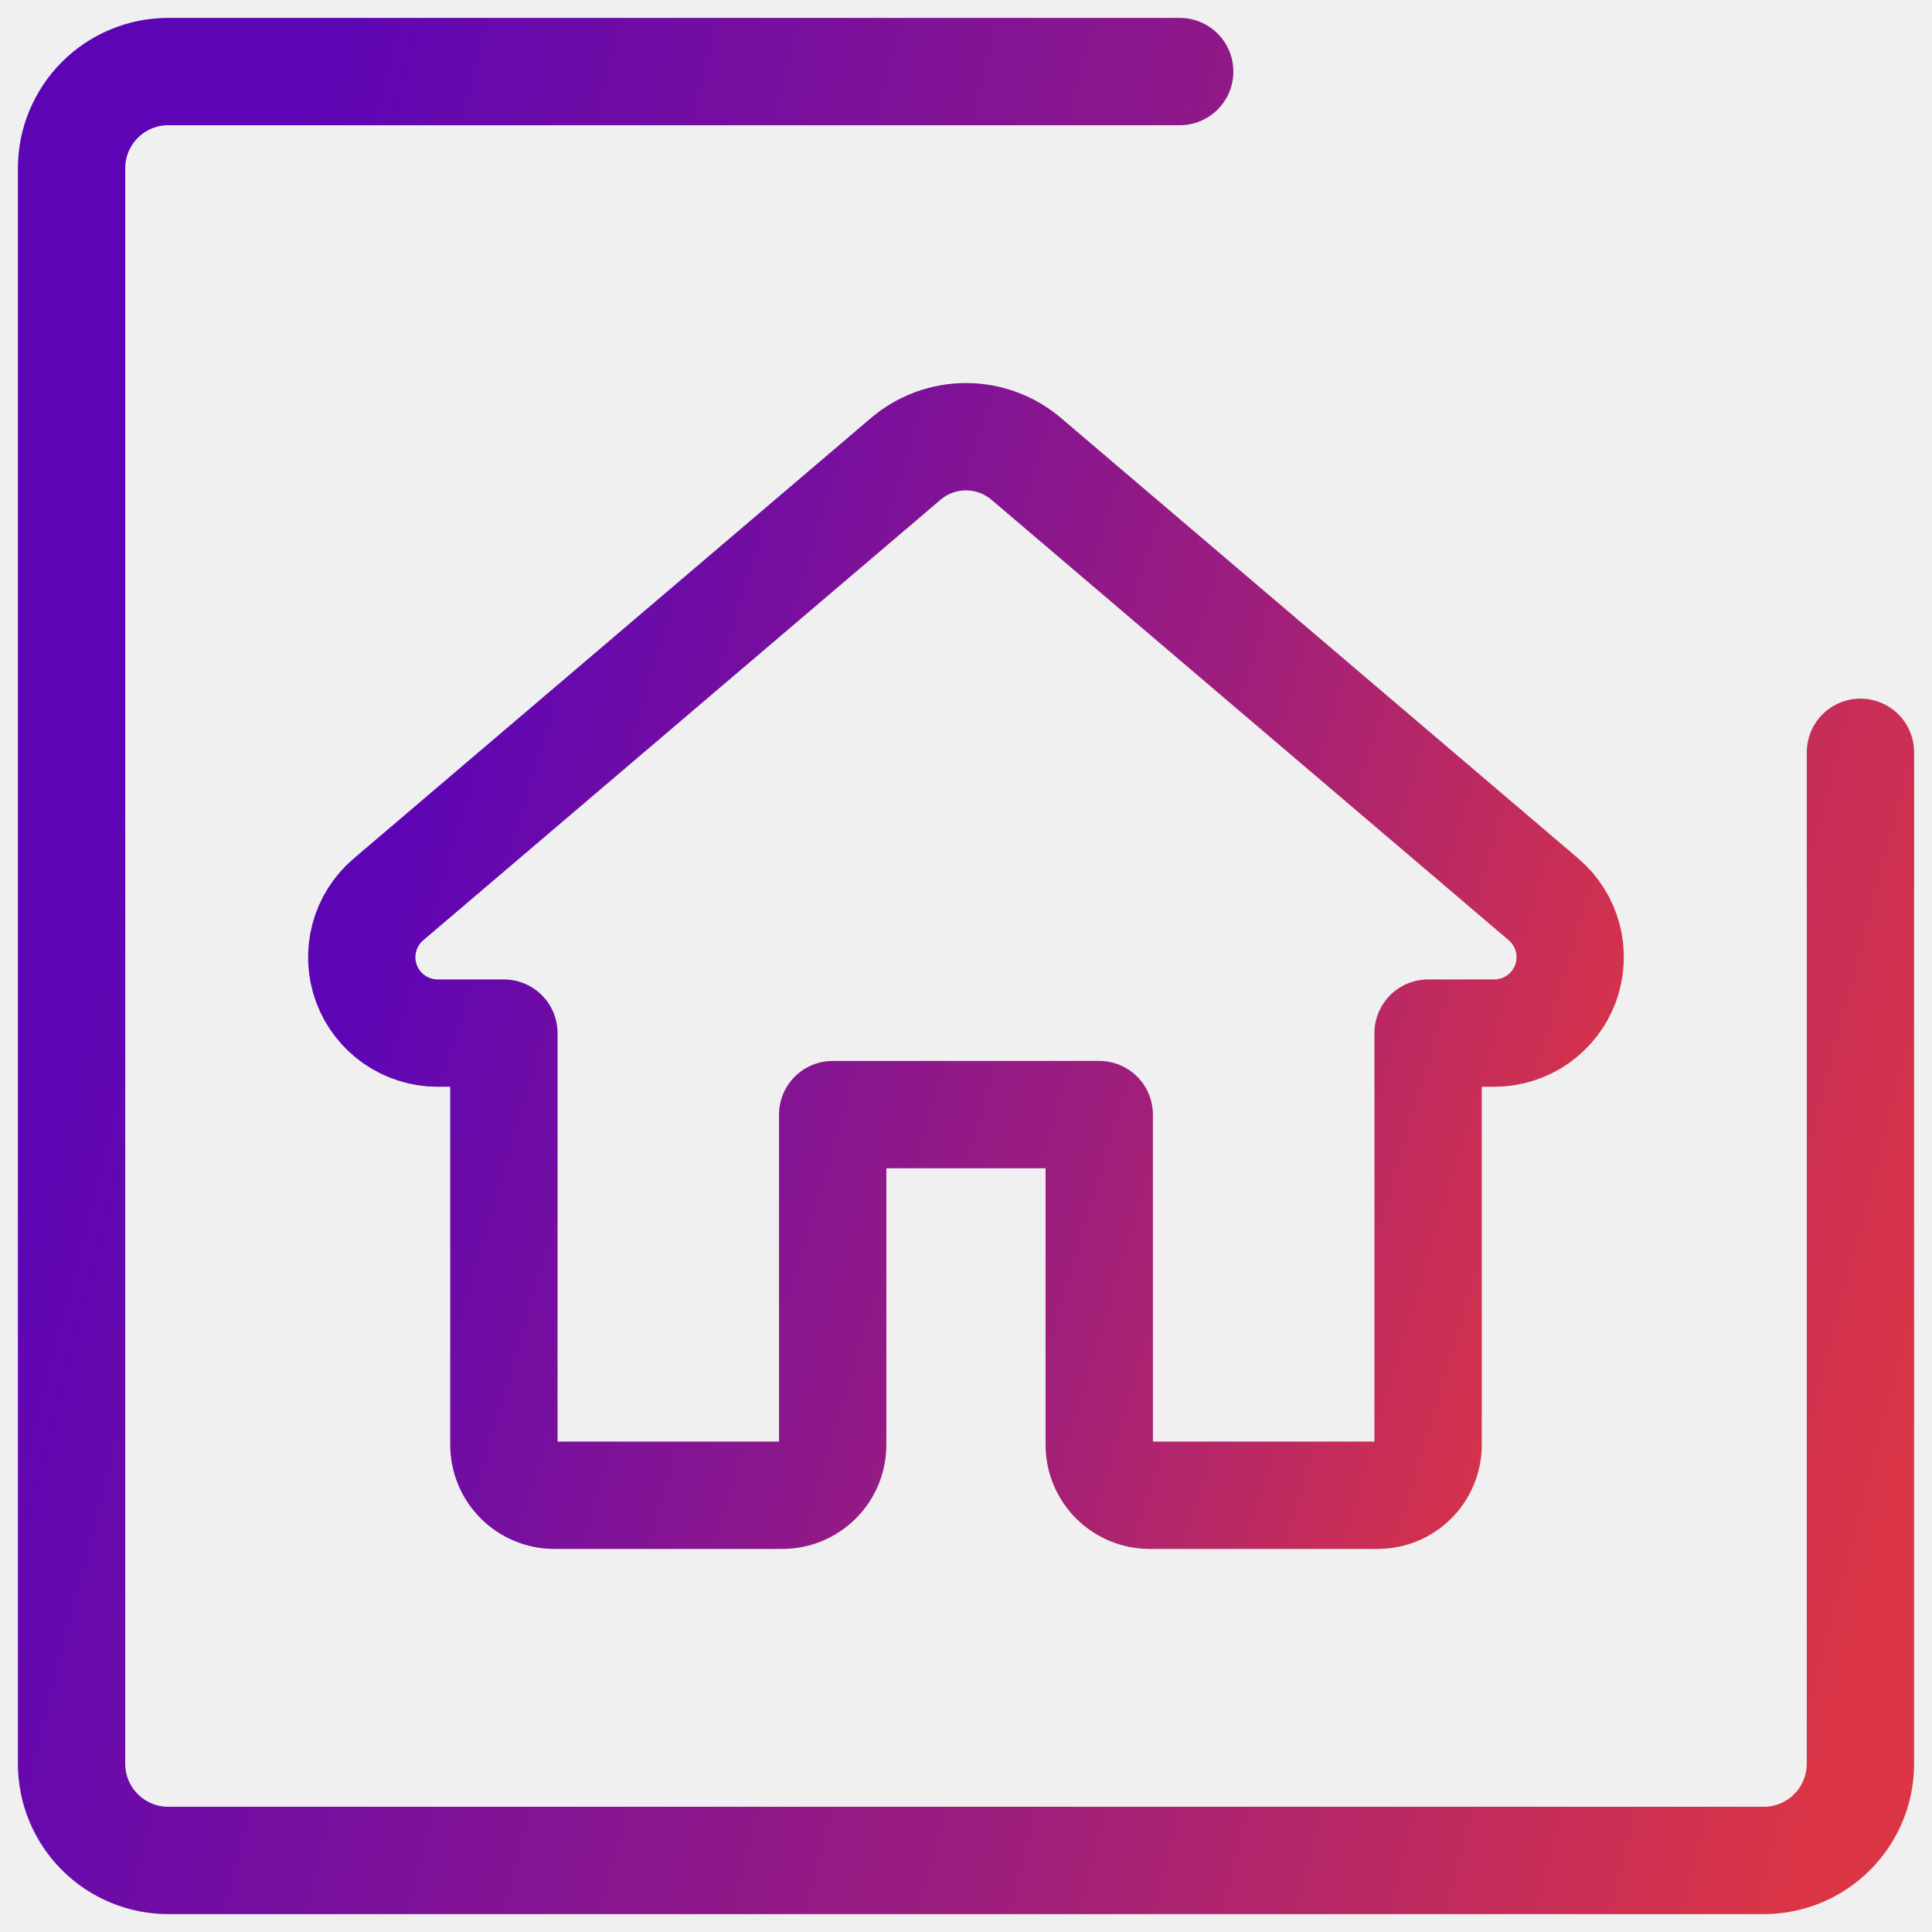
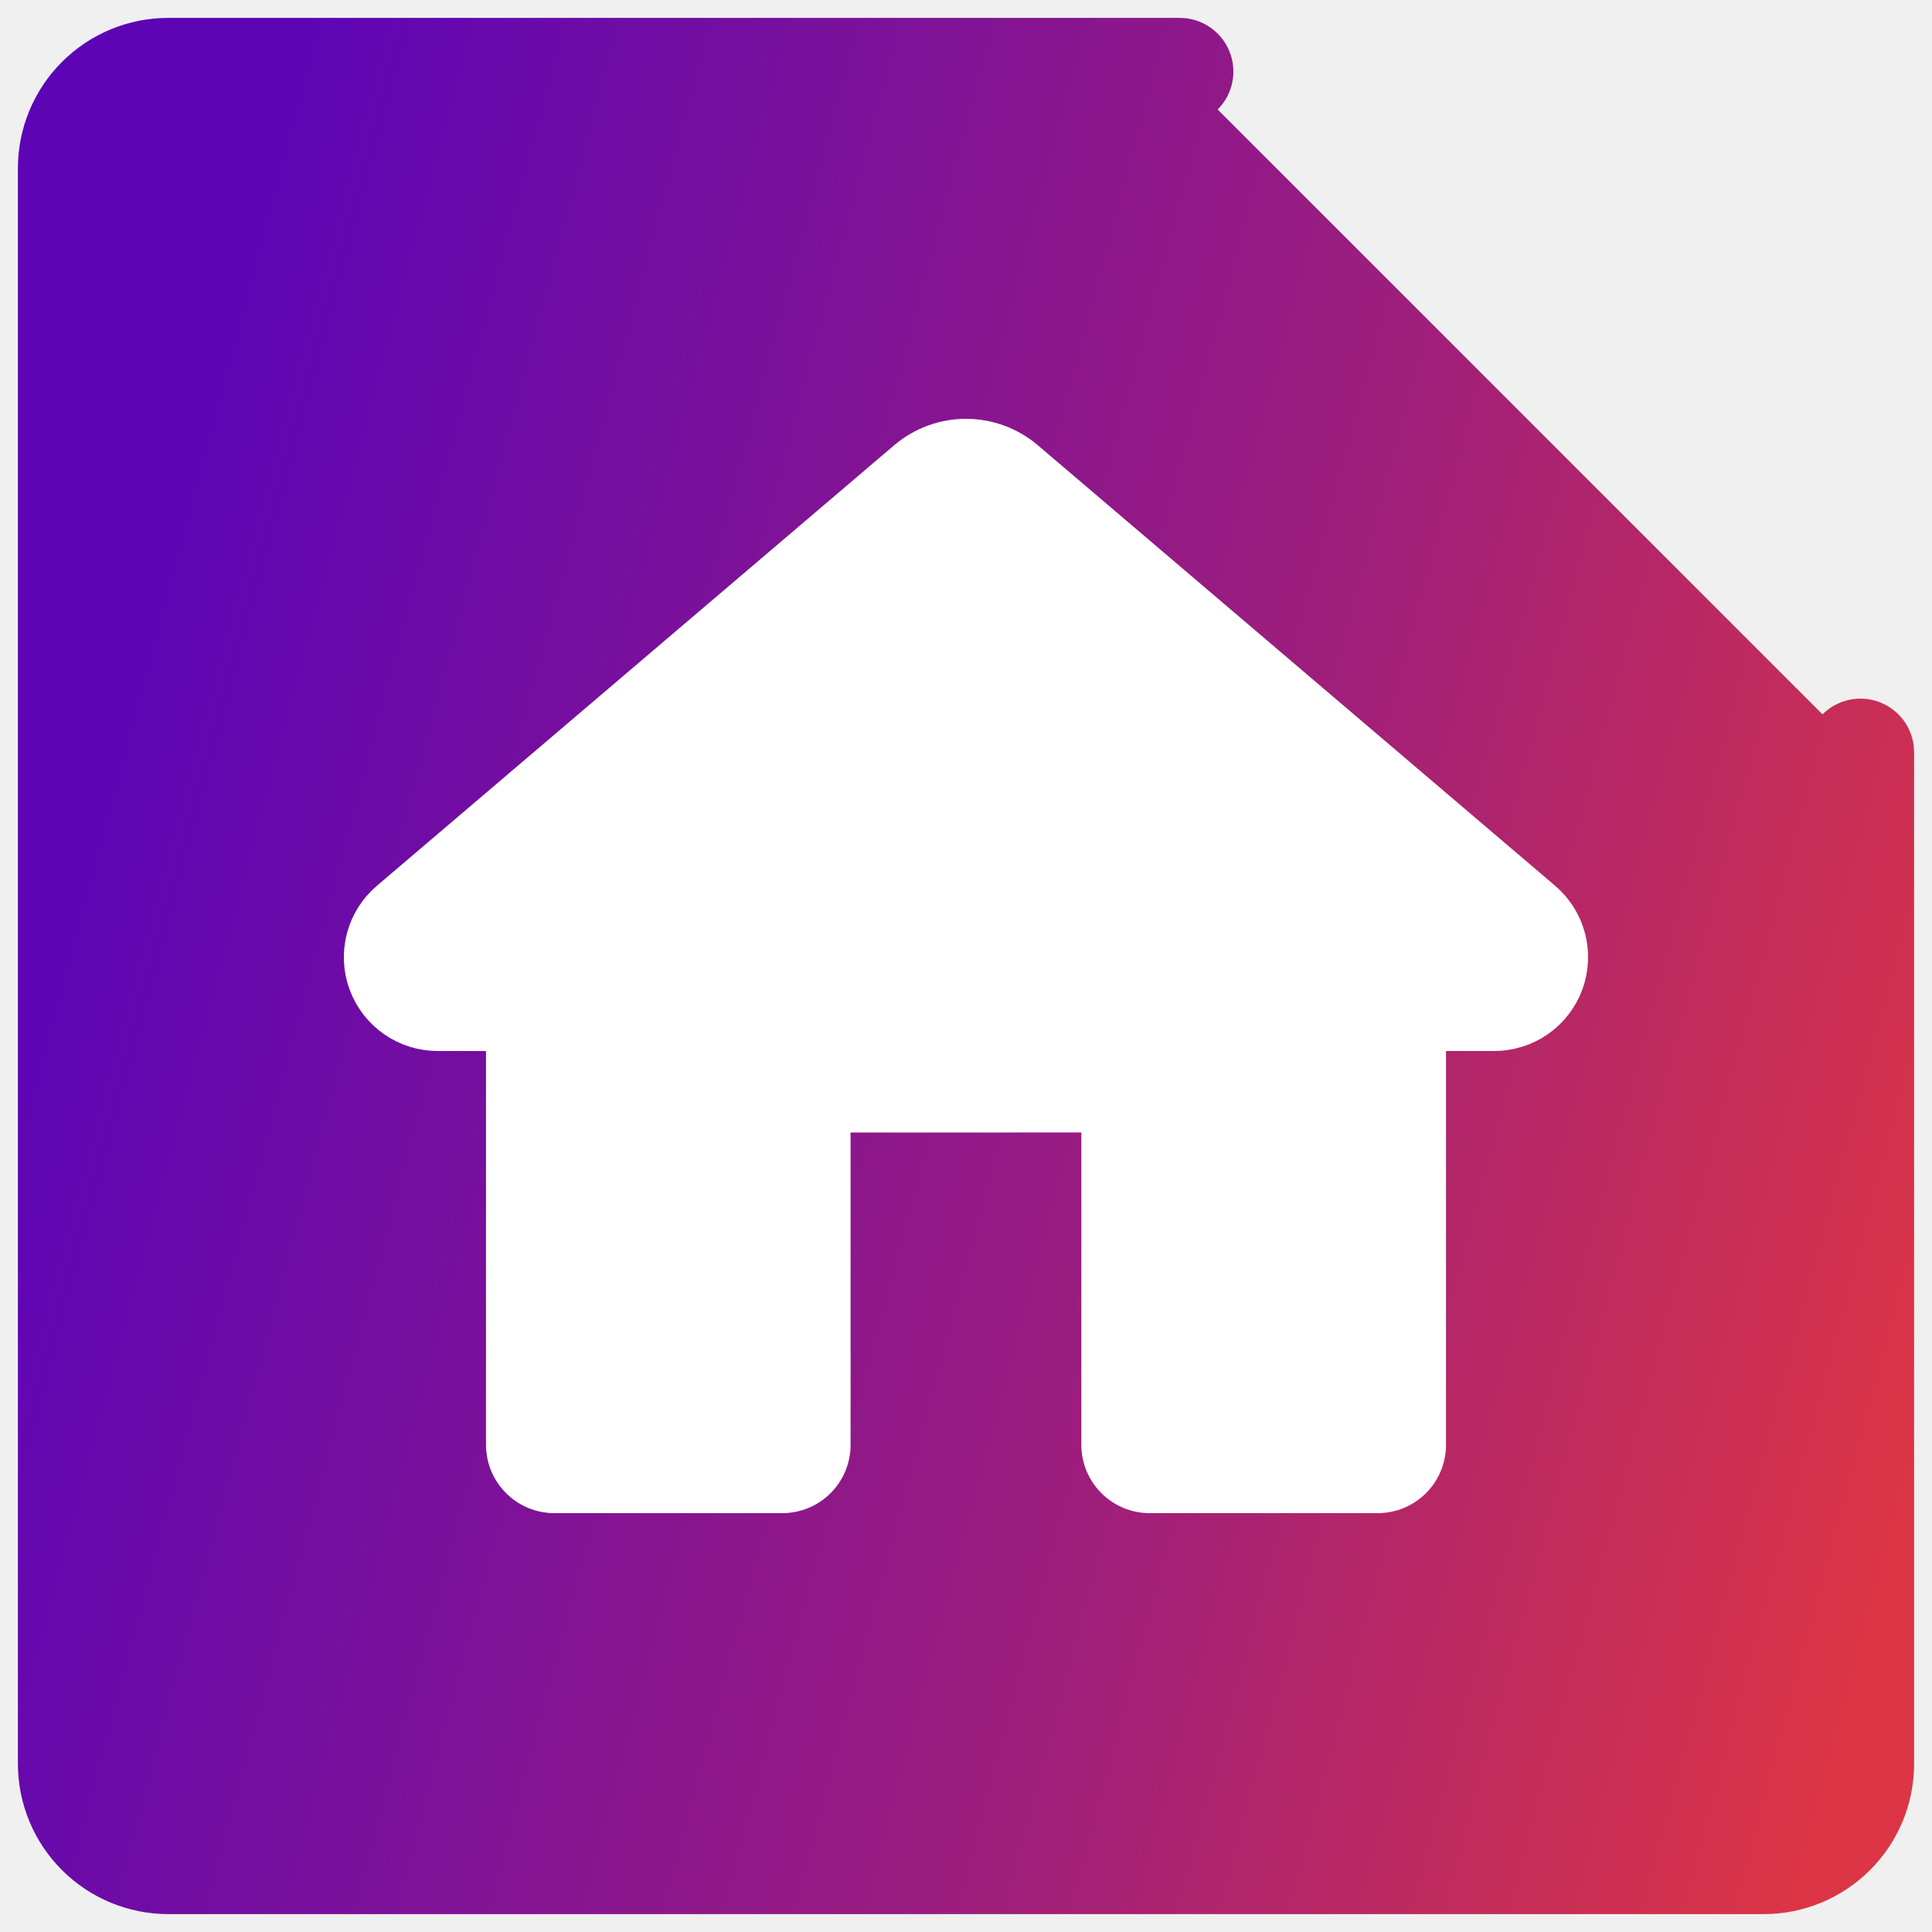
<svg xmlns="http://www.w3.org/2000/svg" width="54" height="54" viewBox="0 0 54 54" fill="none">
-   <path d="M30.724 31.153V40.382C30.724 40.568 30.761 40.751 30.831 40.922C30.902 41.093 31.006 41.249 31.137 41.38C31.268 41.511 31.423 41.615 31.594 41.686C31.765 41.757 31.949 41.793 32.134 41.793H38.505C38.691 41.793 38.874 41.757 39.046 41.686C39.217 41.615 39.373 41.511 39.504 41.38C39.635 41.249 39.739 41.094 39.809 40.922C39.88 40.751 39.916 40.568 39.916 40.382V28.876H41.765C42.199 28.875 42.623 28.742 42.979 28.494C43.335 28.245 43.607 27.893 43.757 27.486C43.907 27.078 43.928 26.634 43.818 26.214C43.708 25.794 43.471 25.418 43.141 25.137L28.684 12.826C28.214 12.426 27.617 12.206 27 12.206C26.383 12.206 25.786 12.426 25.316 12.826L10.86 25.137C10.528 25.418 10.291 25.794 10.181 26.214C10.07 26.635 10.091 27.079 10.241 27.487C10.391 27.895 10.663 28.246 11.02 28.495C11.376 28.743 11.801 28.876 12.235 28.876H14.084V40.384C14.084 40.758 14.233 41.116 14.498 41.38C14.762 41.645 15.121 41.793 15.495 41.793H21.865C22.239 41.793 22.597 41.645 22.862 41.38C23.126 41.116 23.274 40.758 23.274 40.384V31.154L30.724 31.153Z" stroke="url(#paint0_linear_237_13)" stroke-width="3" stroke-linecap="round" stroke-linejoin="round" />
-   <path d="M32.973 2H4.703C3.986 2 3.298 2.285 2.792 2.792C2.285 3.298 2 3.986 2 4.703V49.297C2 50.014 2.285 50.702 2.792 51.208C3.298 51.715 3.986 52 4.703 52H49.297C50.014 52 50.702 51.715 51.208 51.208C51.715 50.702 52 50.014 52 49.297V21.027" stroke="url(#paint1_linear_237_13)" stroke-width="3" stroke-linecap="round" stroke-linejoin="round" />
+   <path d="M32.973 2H4.703C3.986 2 3.298 2.285 2.792 2.792C2.285 3.298 2 3.986 2 4.703V49.297C2 50.014 2.285 50.702 2.792 51.208C3.298 51.715 3.986 52 4.703 52H49.297C50.014 52 50.702 51.715 51.208 51.208C51.715 50.702 52 50.014 52 49.297V21.027" fill="url(#paint0_linear_412_2)" />
+   <path d="M32.973 2H4.703C3.986 2 3.298 2.285 2.792 2.792C2.285 3.298 2 3.986 2 4.703V49.297C2 50.014 2.285 50.702 2.792 51.208C3.298 51.715 3.986 52 4.703 52H49.297C50.014 52 50.702 51.715 51.208 51.208C51.715 50.702 52 50.014 52 49.297V21.027" stroke="url(#paint1_linear_412_2)" stroke-width="3" stroke-linecap="round" stroke-linejoin="round" />
+   <path d="M30.724 31.153V40.382C30.724 40.568 30.761 40.751 30.831 40.922C30.902 41.093 31.006 41.249 31.137 41.38C31.268 41.511 31.423 41.615 31.594 41.686C31.765 41.757 31.949 41.793 32.134 41.793H38.505C38.691 41.793 38.874 41.757 39.046 41.686C39.217 41.615 39.373 41.511 39.504 41.38C39.635 41.249 39.739 41.094 39.809 40.922C39.88 40.751 39.916 40.568 39.916 40.382V28.876H41.765C42.199 28.875 42.623 28.742 42.979 28.494C43.335 28.245 43.607 27.893 43.757 27.486C43.907 27.078 43.928 26.634 43.818 26.214C43.708 25.794 43.471 25.418 43.141 25.137L28.684 12.826C28.214 12.426 27.617 12.206 27 12.206C26.383 12.206 25.786 12.426 25.316 12.826L10.86 25.137C10.528 25.418 10.291 25.794 10.181 26.214C10.07 26.635 10.091 27.079 10.241 27.487C10.391 27.895 10.663 28.246 11.02 28.495C11.376 28.743 11.801 28.876 12.235 28.876H14.084V40.384C14.084 40.758 14.233 41.116 14.498 41.38C14.762 41.645 15.121 41.793 15.495 41.793H21.865C22.239 41.793 22.597 41.645 22.862 41.38C23.126 41.116 23.274 40.758 23.274 40.384V31.154L30.724 31.153Z" fill="white" stroke="white" stroke-linecap="round" stroke-linejoin="round" />
  <defs>
-     <linearGradient id="paint0_linear_237_13" x1="12.941" y1="17.761" x2="47.203" y2="27.972" gradientUnits="userSpaceOnUse">
+     <linearGradient id="paint0_linear_412_2" x1="6.07" y1="10.139" x2="58.322" y2="24.104" gradientUnits="userSpaceOnUse">
      <stop stop-color="#5D05B5" />
      <stop offset="0.589" stop-color="#9E1E7C" />
      <stop offset="1" stop-color="#DC3545" />
    </linearGradient>
-     <linearGradient id="paint1_linear_237_13" x1="6.19" y1="11.388" x2="57.89" y2="24.885" gradientUnits="userSpaceOnUse">
+     <linearGradient id="paint1_linear_412_2" x1="6.07" y1="10.139" x2="58.322" y2="24.104" gradientUnits="userSpaceOnUse">
      <stop stop-color="#5D05B5" />
      <stop offset="0.589" stop-color="#9E1E7C" />
      <stop offset="1" stop-color="#DC3545" />
    </linearGradient>
  </defs>
</svg>
